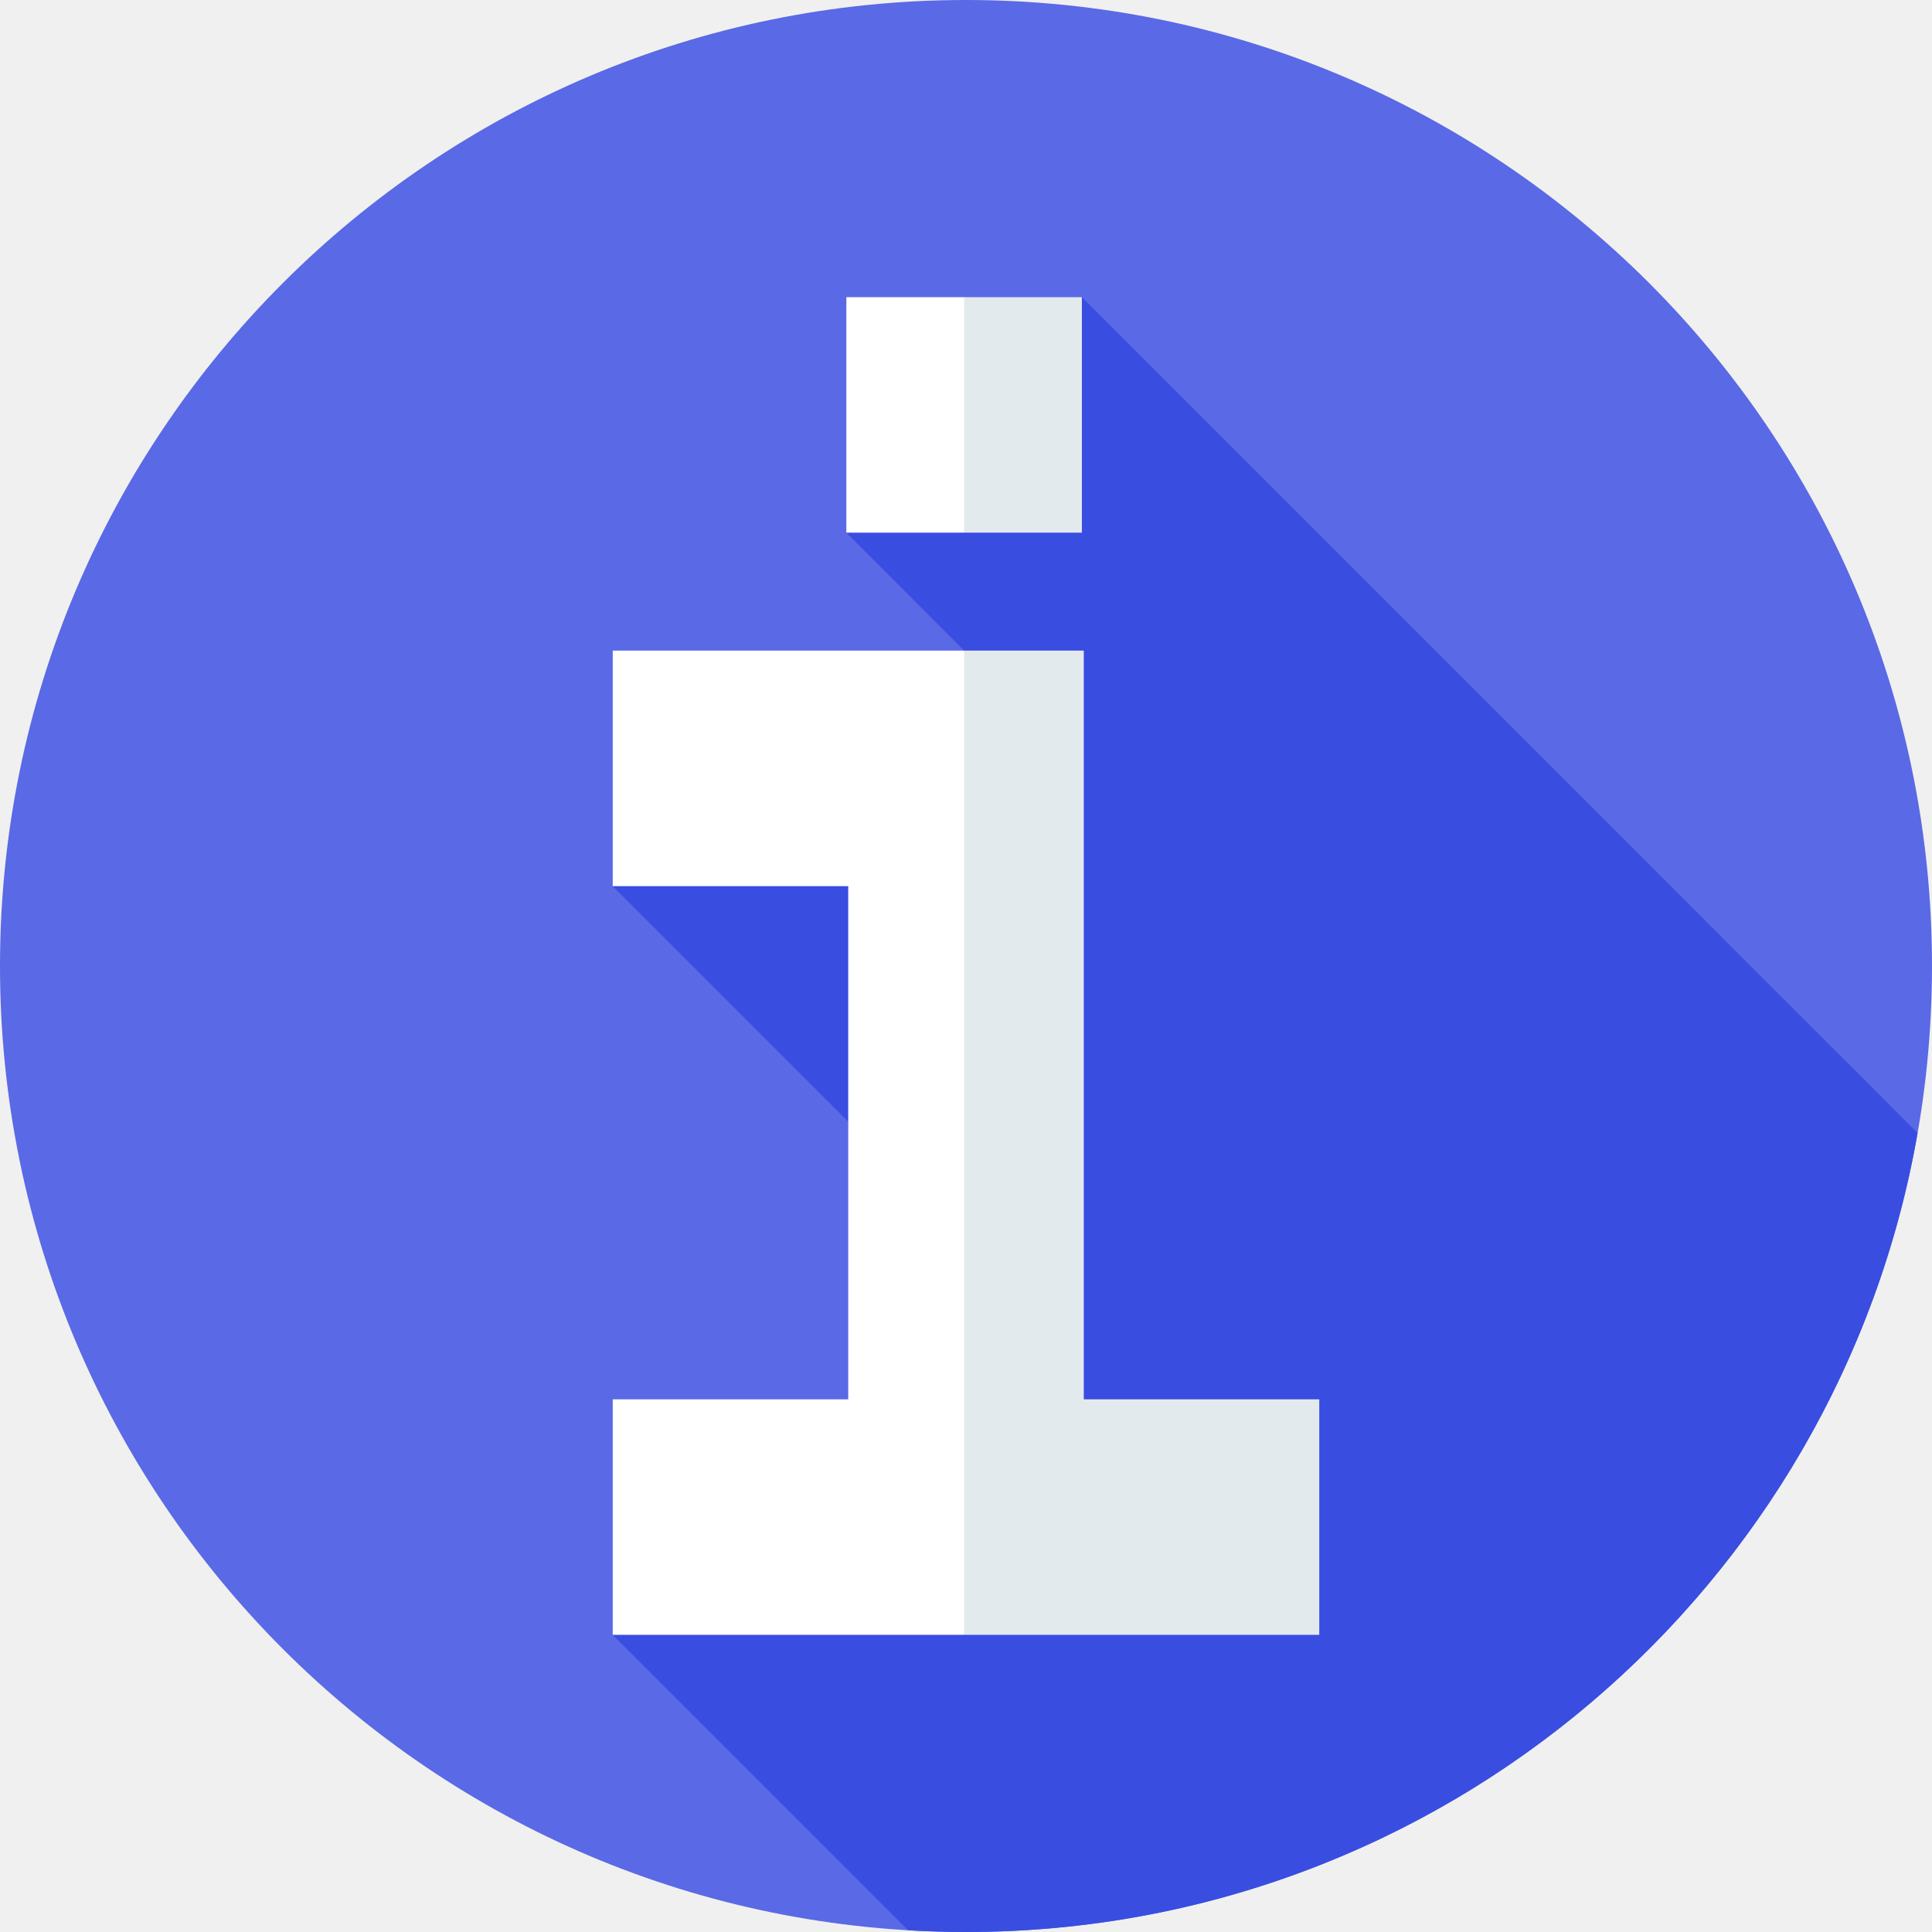
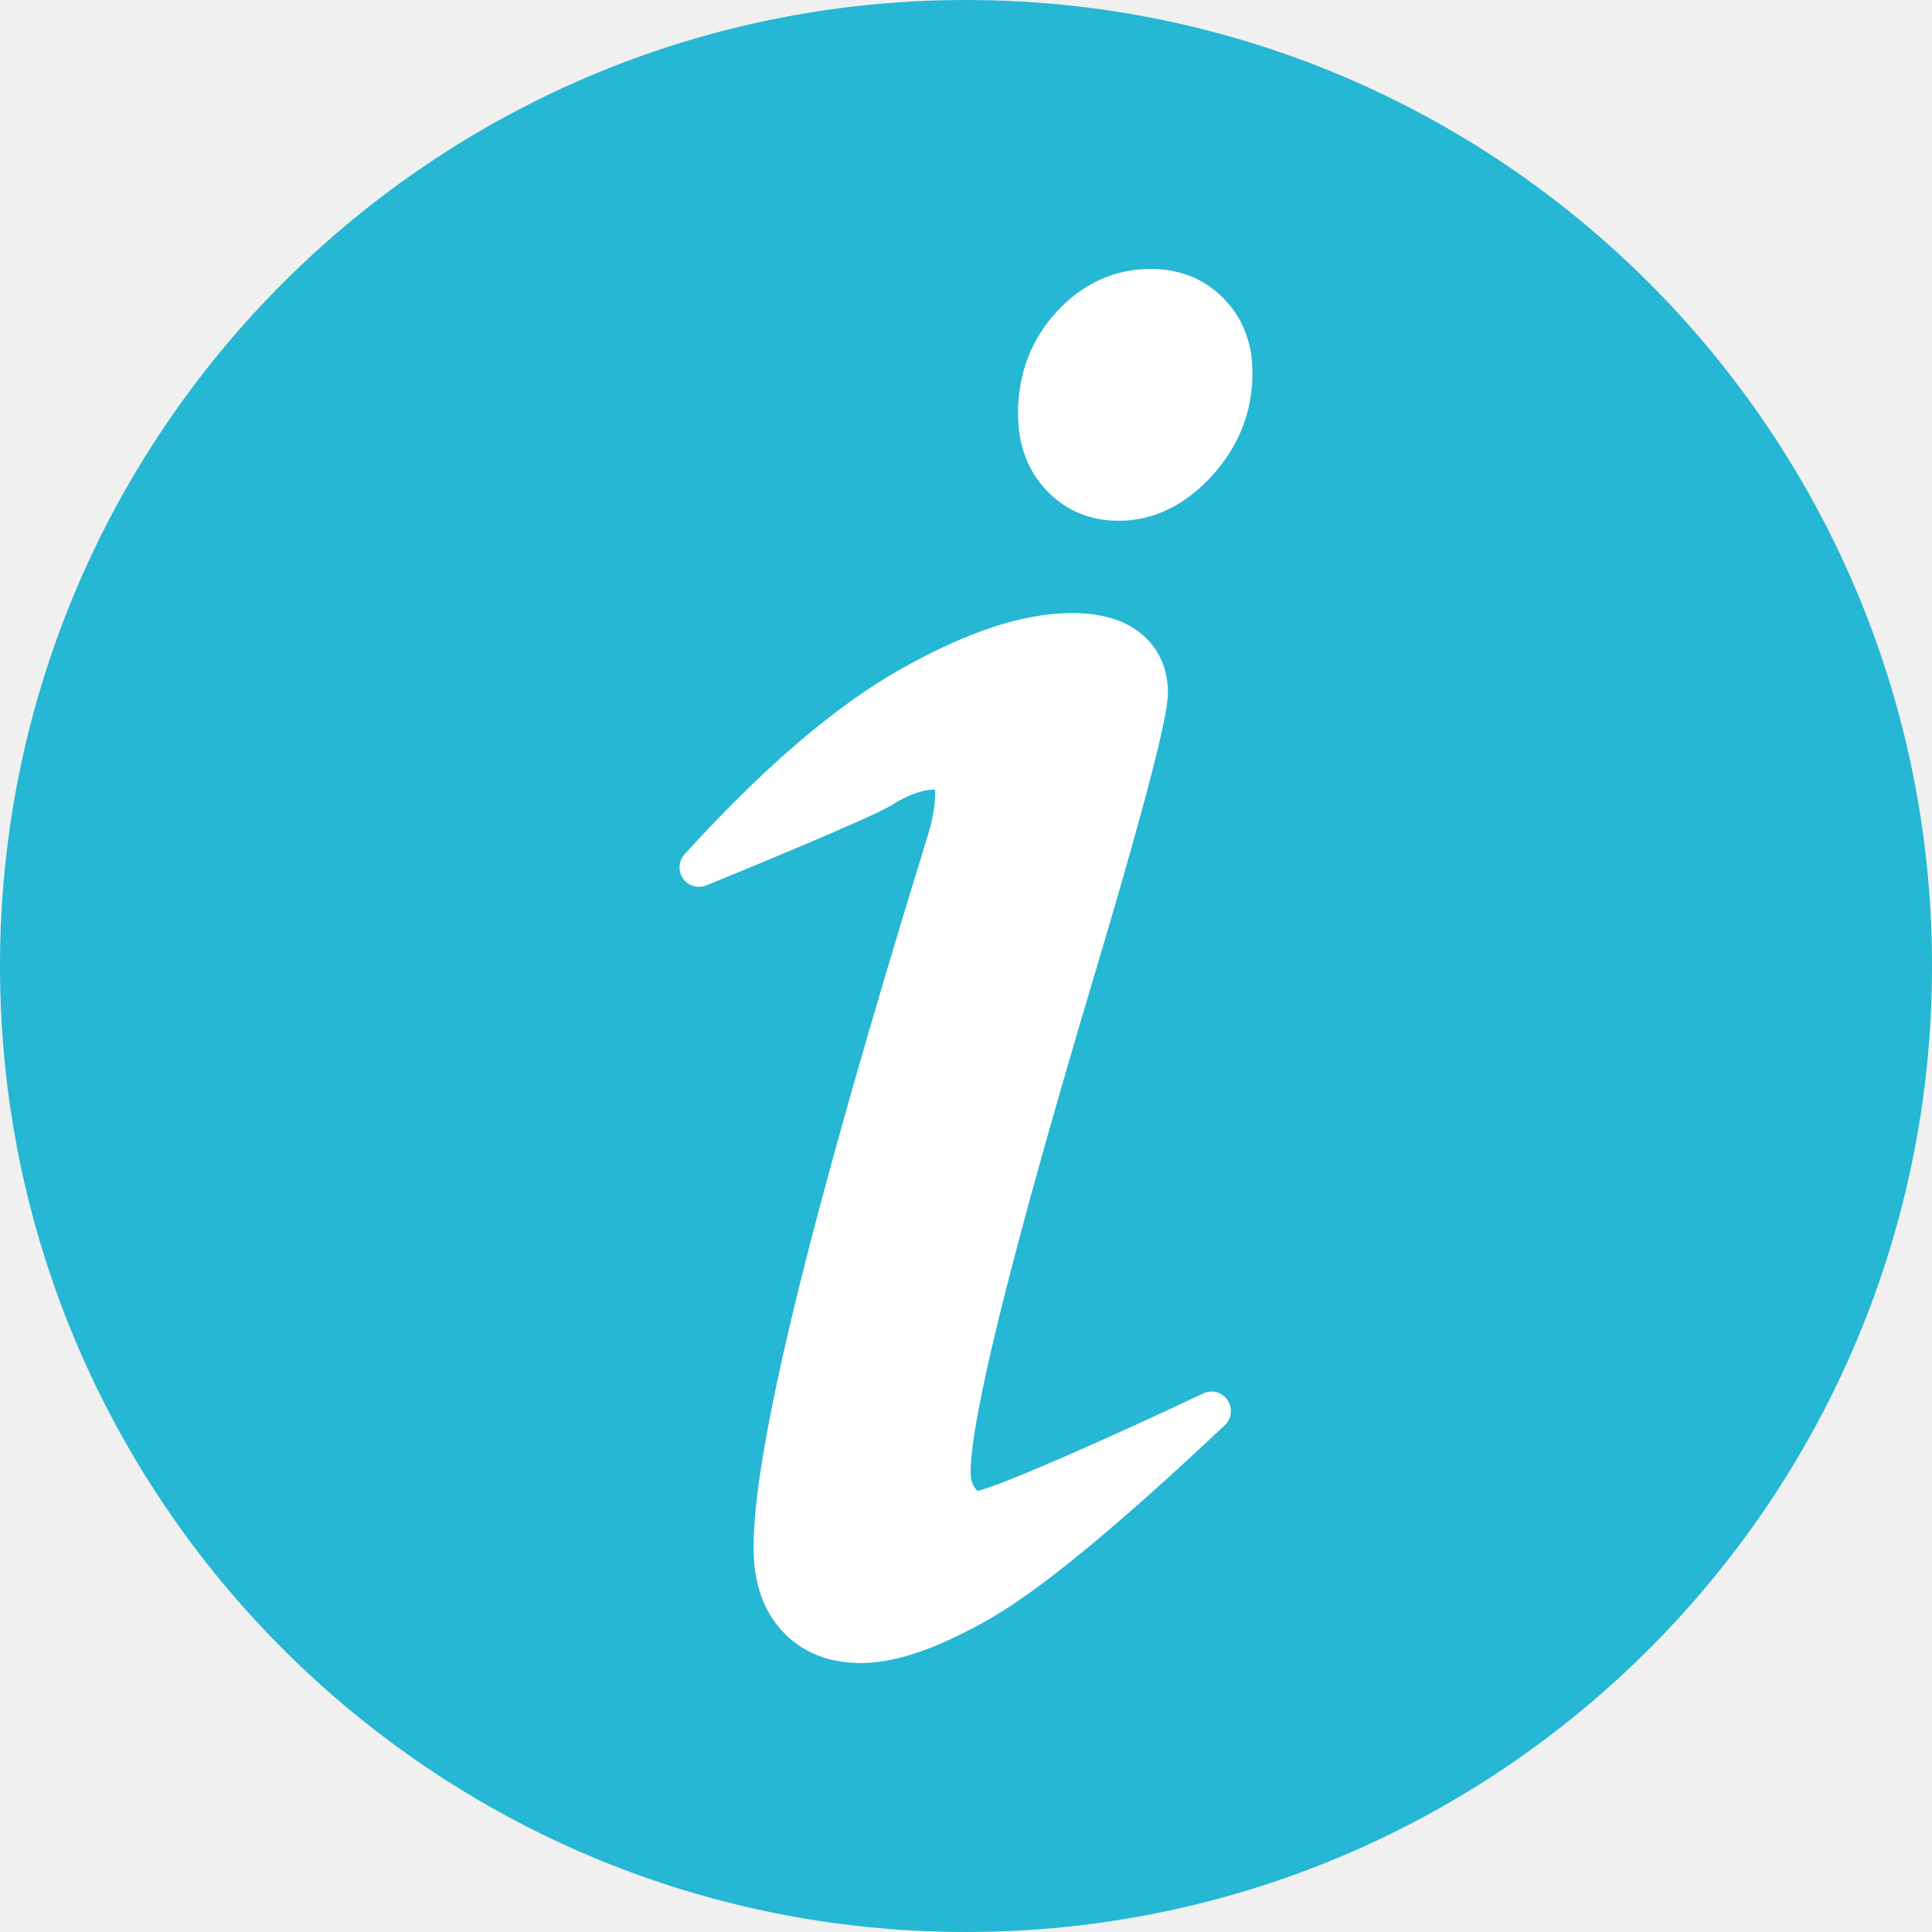
- <svg xmlns="http://www.w3.org/2000/svg" width="48px" height="48px" viewBox="0 0 48 48" version="1.1">
-   <g id="surface1">
-     <path style=" stroke:none;fill-rule:nonzero;fill:rgb(35.294%,41.176%,89.804%);fill-opacity:1;" d="M 48 24 C 48 37.254 37.254 48 24 48 C 10.746 48 0 37.254 0 24 C 0 10.746 10.746 0 24 0 C 37.254 0 48 10.746 48 24 Z M 48 24 " />
-     <path style=" stroke:none;fill-rule:nonzero;fill:rgb(22.745%,30.196%,88.235%);fill-opacity:1;" d="M 47.641 28.148 L 26.879 7.383 L 21.027 13.234 L 24.855 17.066 L 15.223 22.016 L 22.715 29.508 L 25.074 26.246 L 24 37.5 L 15.223 40.617 L 22.562 47.957 C 23.039 47.984 23.516 48 24 48 C 35.84 48 45.676 39.426 47.641 28.148 Z M 47.641 28.148 " />
-     <path style=" stroke:none;fill-rule:nonzero;fill:rgb(100%,100%,100%);fill-opacity:1;" d="M 23.953 13.234 L 21.027 13.234 L 21.027 7.383 L 23.953 7.383 L 24.891 10.309 Z M 23.953 13.234 " />
-     <path style=" stroke:none;fill-rule:nonzero;fill:rgb(100%,100%,100%);fill-opacity:1;" d="M 26.023 27.664 L 23.953 16.164 L 15.223 16.164 L 15.223 22.016 L 21.074 22.016 L 21.074 34.766 L 15.223 34.766 L 15.223 40.617 L 23.953 40.617 Z M 26.023 27.664 " />
-     <path style=" stroke:none;fill-rule:nonzero;fill:rgb(89.02%,91.765%,93.333%);fill-opacity:1;" d="M 26.926 34.766 L 26.926 16.164 L 23.953 16.164 L 23.953 40.617 L 32.777 40.617 L 32.777 34.766 Z M 26.926 34.766 " />
-     <path style=" stroke:none;fill-rule:nonzero;fill:rgb(89.02%,91.765%,93.333%);fill-opacity:1;" d="M 23.953 7.383 L 26.879 7.383 L 26.879 13.234 L 23.953 13.234 Z M 23.953 7.383 " />
+ <svg xmlns="http://www.w3.org/2000/svg" height="40px" width="40px" version="1.1" id="Layer_1" viewBox="0 0 496.158 496.158" xml:space="preserve">
+   <path style="fill:#25B7D3;" d="M496.158,248.085c0-137.022-111.069-248.082-248.075-248.082C111.07,0.003,0,111.063,0,248.085  c0,137.001,111.07,248.07,248.083,248.07C385.089,496.155,496.158,385.086,496.158,248.085z" />
+   <g>
+     <path style="fill:#FFFFFF;" d="M315.249,359.555c-1.387-2.032-4.048-2.755-6.27-1.702c-24.582,11.637-52.482,23.94-57.958,25.015   c-0.138-0.123-0.357-0.348-0.644-0.737c-0.742-1.005-1.103-2.318-1.103-4.015c0-13.905,10.495-56.205,31.192-125.719   c17.451-58.406,19.469-70.499,19.469-74.514c0-6.198-2.373-11.435-6.865-15.146c-4.267-3.519-10.229-5.302-17.719-5.302   c-12.459,0-26.899,4.73-44.146,14.461c-16.713,9.433-35.352,25.41-55.396,47.487c-1.569,1.729-1.733,4.314-0.395,6.228   c1.34,1.915,3.825,2.644,5.986,1.764c7.037-2.872,42.402-17.359,47.557-20.597c4.221-2.646,7.875-3.989,10.861-3.989   c0.107,0,0.199,0.004,0.276,0.01c0.036,0.198,0.07,0.5,0.07,0.933c0,3.047-0.627,6.654-1.856,10.703   c-30.136,97.641-44.785,157.498-44.785,182.994c0,8.998,2.501,16.242,7.432,21.528c5.025,5.393,11.803,8.127,20.146,8.127   c8.891,0,19.712-3.714,33.08-11.354c12.936-7.392,32.68-23.653,60.363-49.717C316.337,364.326,316.636,361.587,315.249,359.555z" />
+     <path style="fill:#FFFFFF;" d="M314.282,76.672c-4.925-5.041-11.227-7.597-18.729-7.597c-9.34,0-17.475,3.691-24.176,10.971   c-6.594,7.16-9.938,15.946-9.938,26.113c0,8.033,2.463,14.69,7.32,19.785c4.922,5.172,11.139,7.794,18.476,7.794   c8.958,0,17.049-3.898,24.047-11.586c6.876-7.553,10.363-16.433,10.363-26.393C321.646,88.105,319.169,81.684,314.282,76.672z" />
  </g>
</svg>
